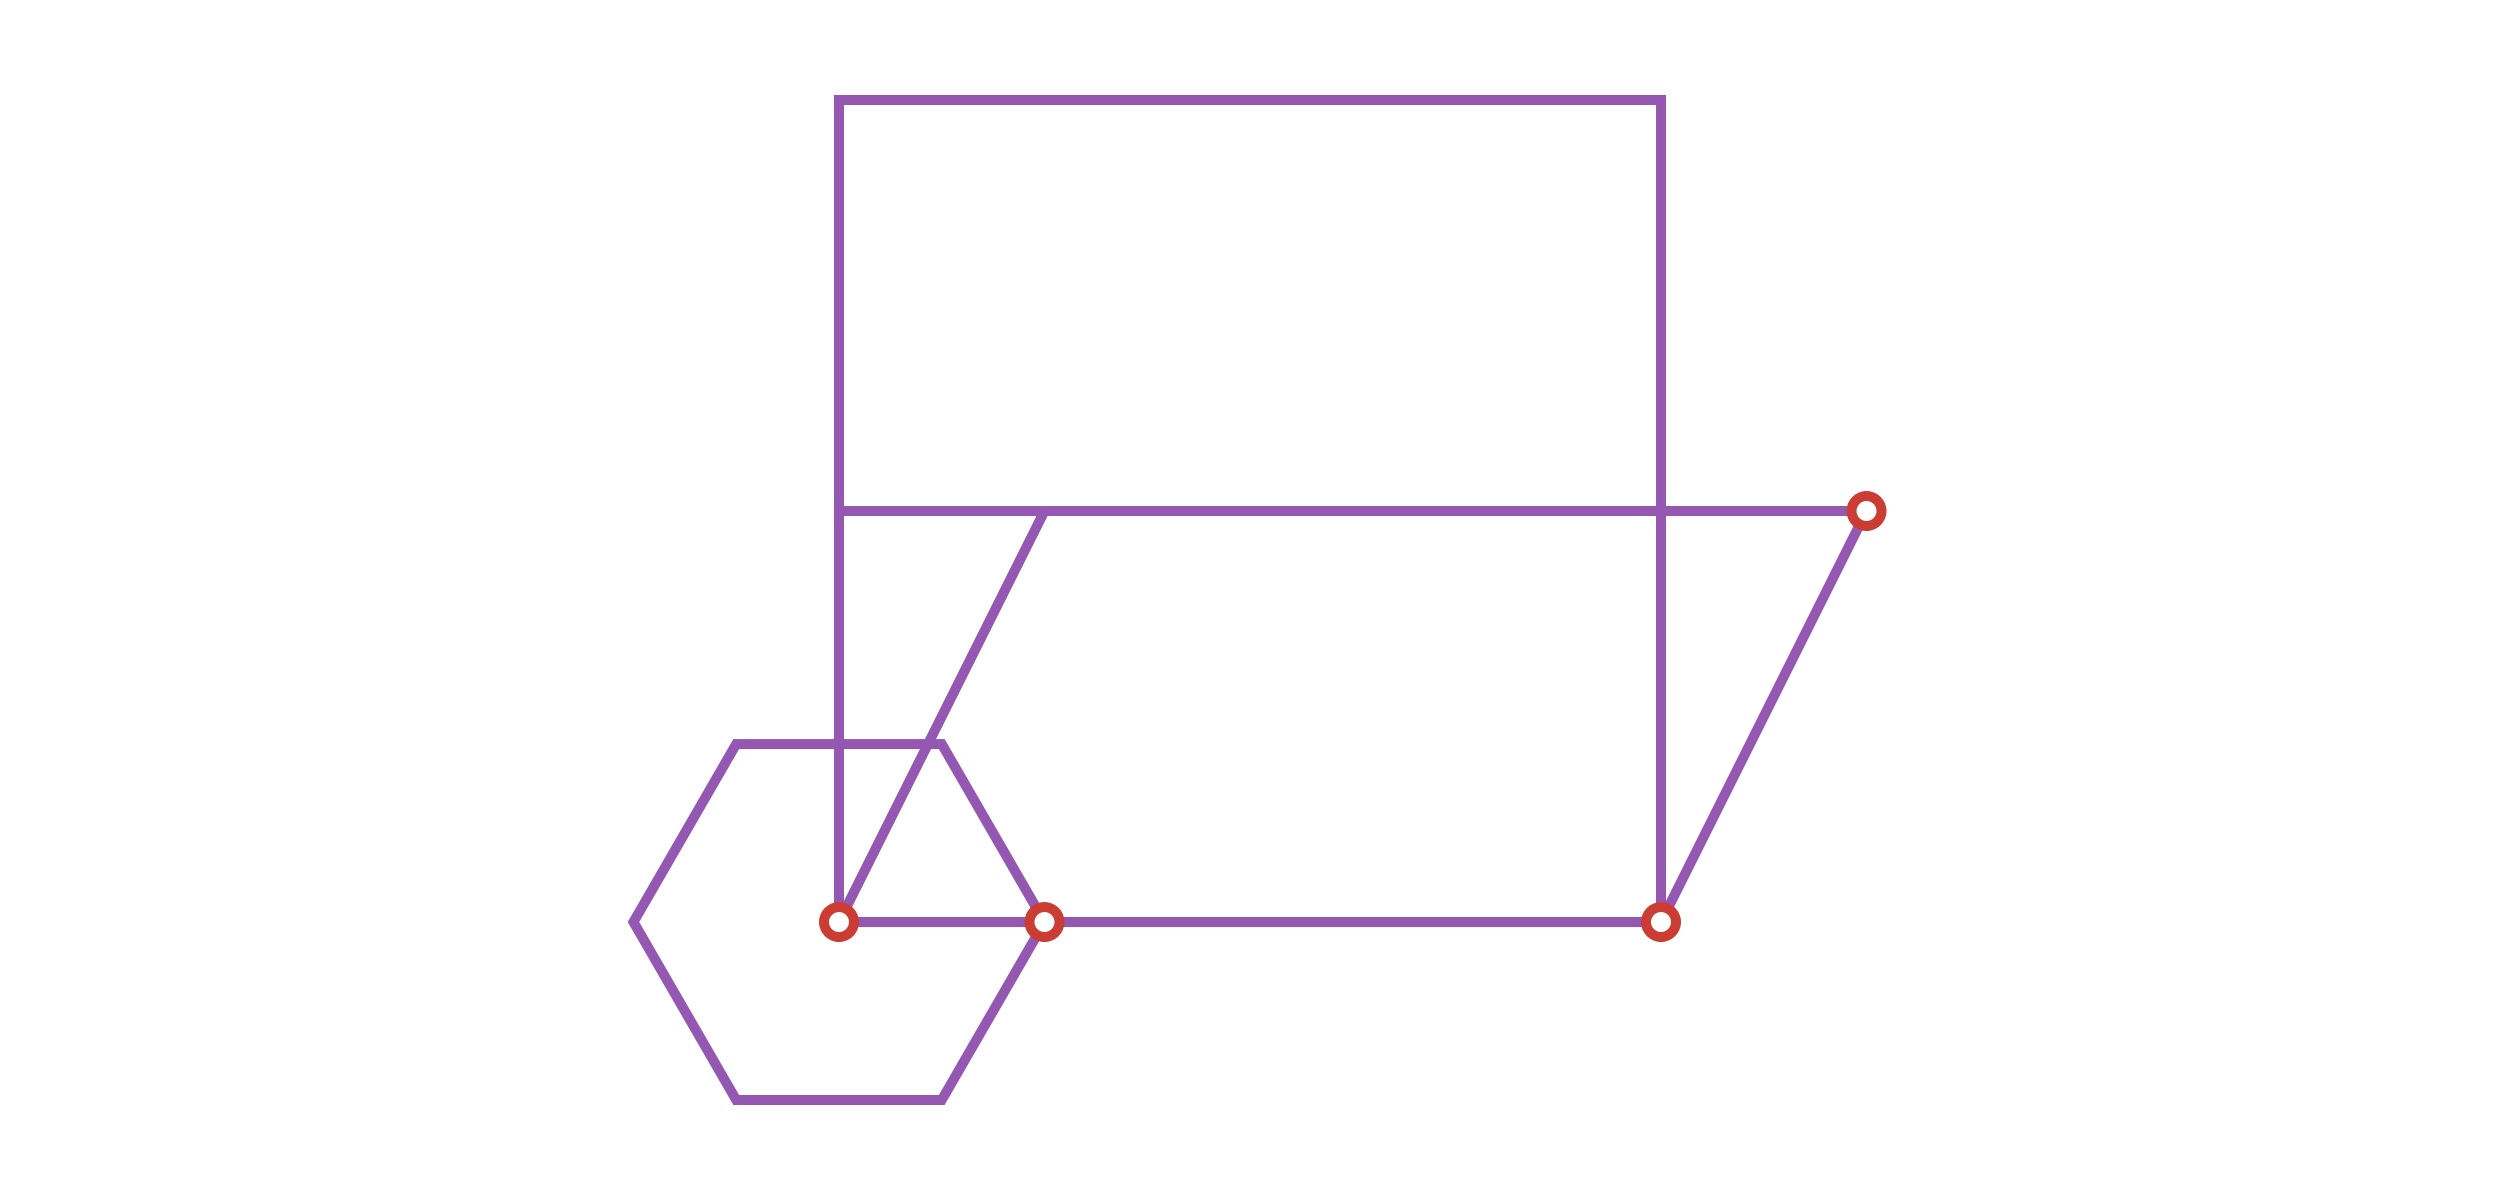
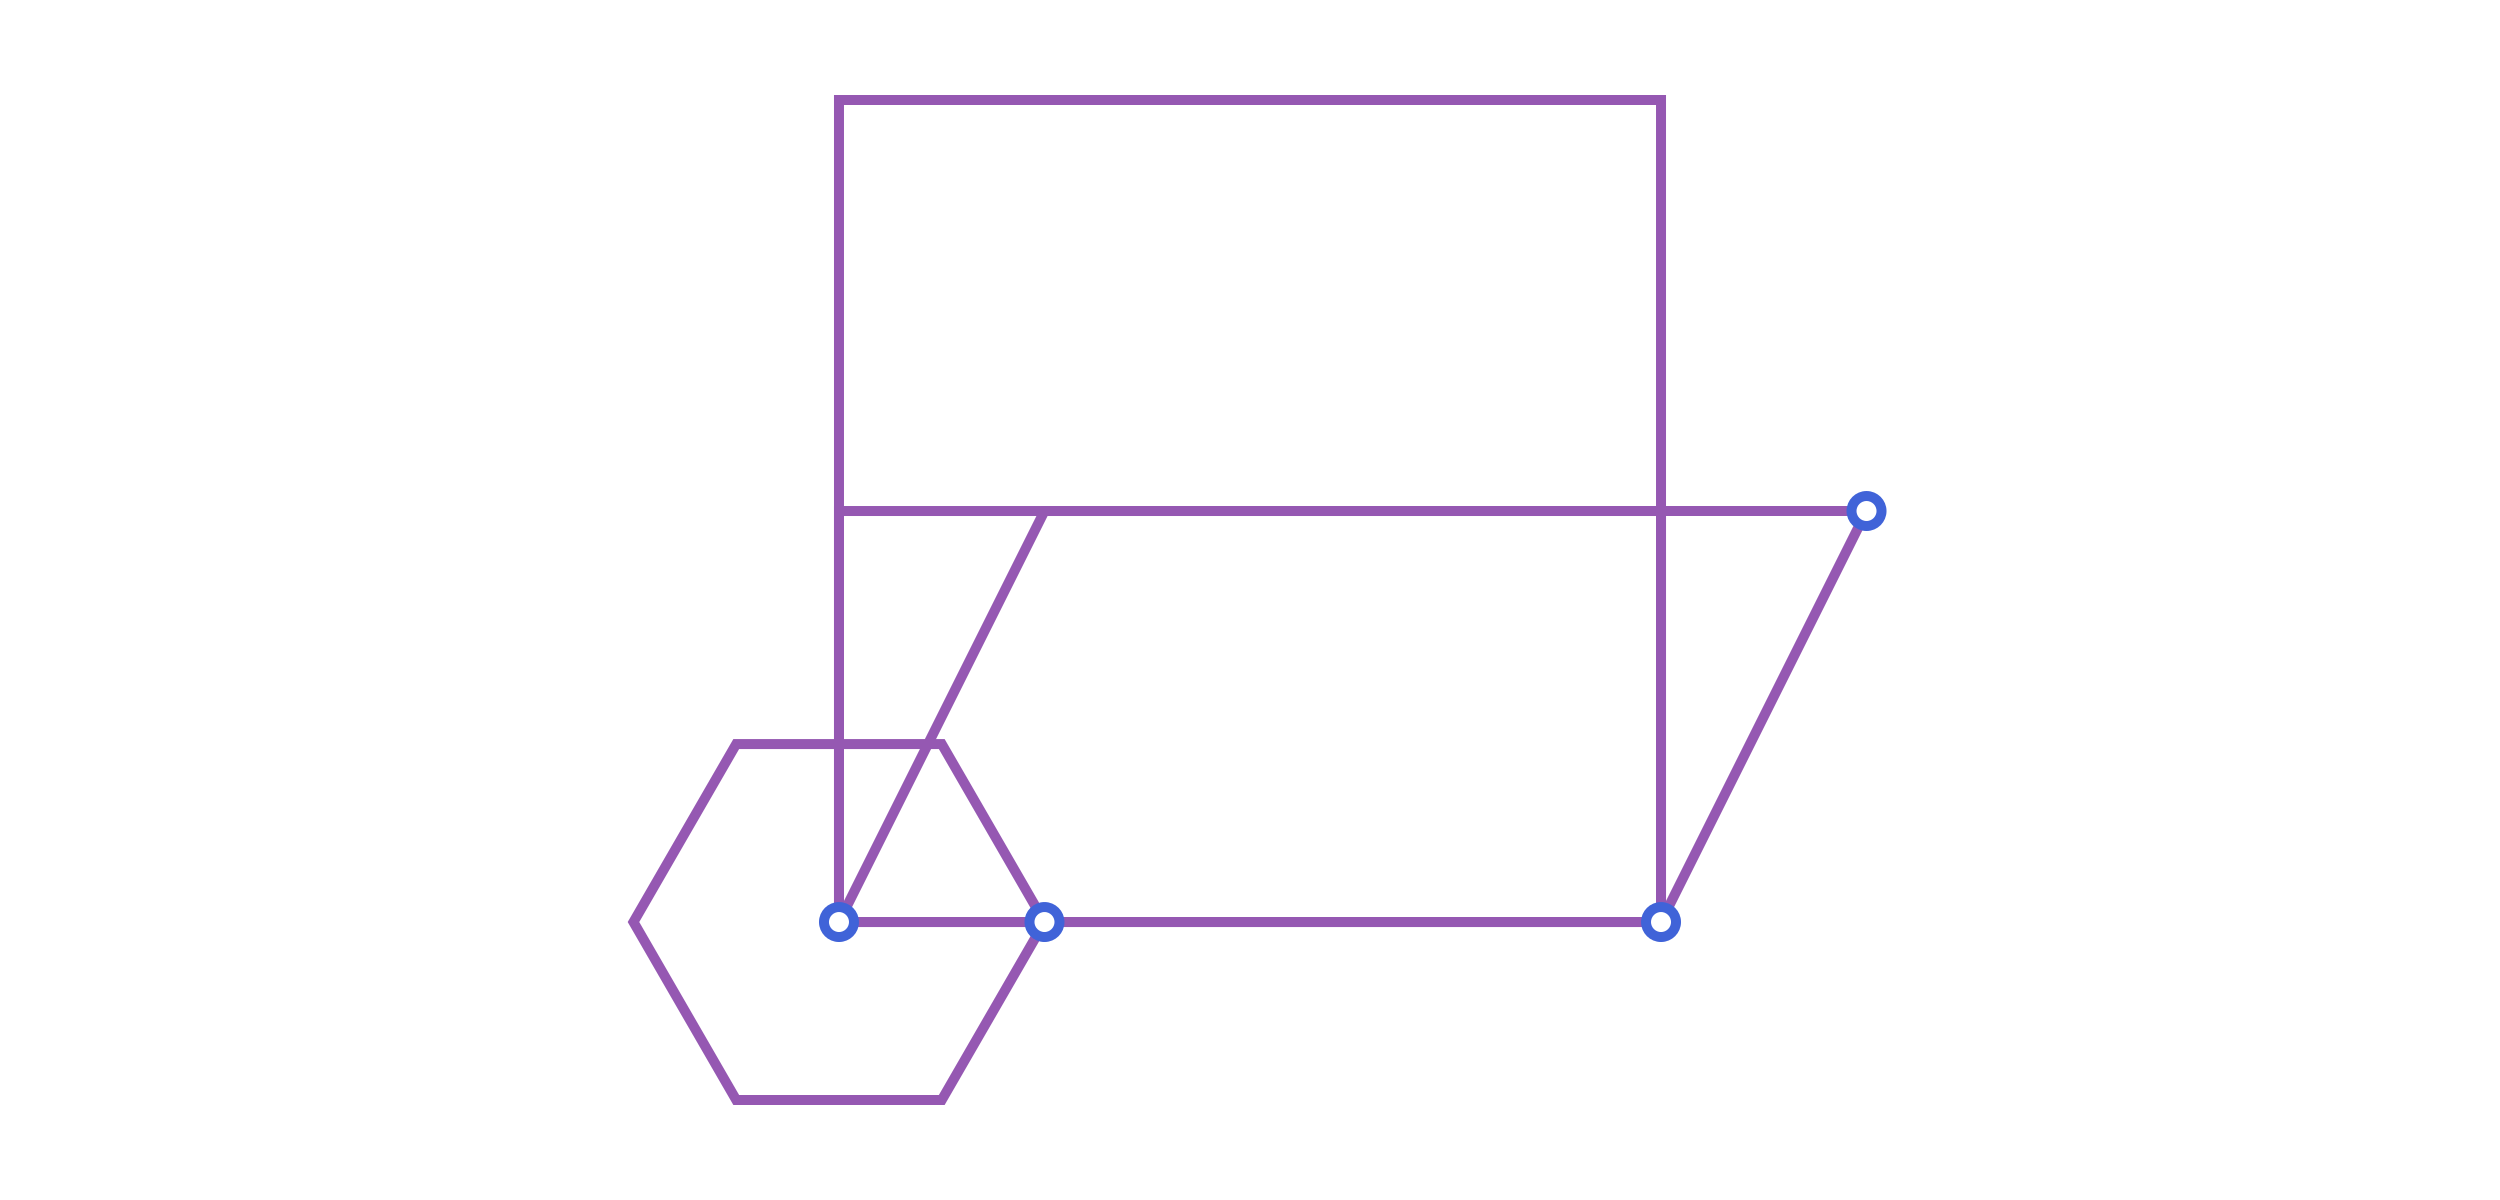
<svg xmlns="http://www.w3.org/2000/svg" width="500" height="240" viewBox="0 0 500 240">
  <path fill="none" stroke-width="2" stroke-linecap="butt" stroke-linejoin="miter" stroke="rgb(58.4%, 34.5%, 69.8%)" stroke-opacity="1" stroke-miterlimit="10" d="M 167.797 184.406 L 332.203 184.406 L 373.305 102.203 L 208.898 102.203 Z M 167.797 184.406 " />
  <path fill="none" stroke-width="2" stroke-linecap="butt" stroke-linejoin="miter" stroke="rgb(58.4%, 34.5%, 69.8%)" stroke-opacity="1" stroke-miterlimit="10" d="M 167.797 184.406 L 332.203 184.406 L 332.203 20 L 167.797 20 Z M 167.797 184.406 " />
  <path fill="none" stroke-width="2" stroke-linecap="butt" stroke-linejoin="miter" stroke="rgb(58.4%, 34.5%, 69.8%)" stroke-opacity="1" stroke-miterlimit="10" d="M 167.797 184.406 L 332.203 184.406 L 332.203 102.203 L 167.797 102.203 Z M 167.797 184.406 " />
  <path fill="none" stroke-width="2" stroke-linecap="butt" stroke-linejoin="miter" stroke="rgb(58.4%, 34.5%, 69.8%)" stroke-opacity="1" stroke-miterlimit="10" d="M 208.898 184.406 L 188.348 148.809 L 147.246 148.809 L 126.695 184.406 L 147.246 220 L 188.348 220 Z M 208.898 184.406 " />
-   <path fill-rule="nonzero" fill="rgb(100%, 100%, 100%)" fill-opacity="1" stroke-width="2" stroke-linecap="butt" stroke-linejoin="miter" stroke="rgb(79.6%, 23.5%, 20%)" stroke-opacity="1" stroke-miterlimit="10" d="M 170.797 184.406 C 170.797 186.062 169.453 187.406 167.797 187.406 C 166.141 187.406 164.797 186.062 164.797 184.406 C 164.797 182.75 166.141 181.406 167.797 181.406 C 169.453 181.406 170.797 182.75 170.797 184.406 Z M 335.203 184.406 C 335.203 186.062 333.859 187.406 332.203 187.406 C 330.547 187.406 329.203 186.062 329.203 184.406 C 329.203 182.75 330.547 181.406 332.203 181.406 C 333.859 181.406 335.203 182.75 335.203 184.406 Z M 376.305 102.203 C 376.305 103.859 374.961 105.203 373.305 105.203 C 371.648 105.203 370.305 103.859 370.305 102.203 C 370.305 100.547 371.648 99.203 373.305 99.203 C 374.961 99.203 376.305 100.547 376.305 102.203 Z M 211.898 184.406 C 211.898 186.062 210.555 187.406 208.898 187.406 C 207.242 187.406 205.898 186.062 205.898 184.406 C 205.898 182.75 207.242 181.406 208.898 181.406 C 210.555 181.406 211.898 182.75 211.898 184.406 Z M 211.898 184.406 " />
+   <path fill-rule="nonzero" fill="rgb(100%, 100%, 100%)" fill-opacity="1" stroke-width="2" stroke-linecap="butt" stroke-linejoin="miter" stroke="rgb(25.1%, 38.8%, 84.7%)" stroke-opacity="1" stroke-miterlimit="10" d="M 170.797 184.406 C 170.797 186.062 169.453 187.406 167.797 187.406 C 166.141 187.406 164.797 186.062 164.797 184.406 C 164.797 182.75 166.141 181.406 167.797 181.406 C 169.453 181.406 170.797 182.75 170.797 184.406 Z M 335.203 184.406 C 335.203 186.062 333.859 187.406 332.203 187.406 C 330.547 187.406 329.203 186.062 329.203 184.406 C 329.203 182.75 330.547 181.406 332.203 181.406 C 333.859 181.406 335.203 182.75 335.203 184.406 Z M 376.305 102.203 C 376.305 103.859 374.961 105.203 373.305 105.203 C 371.648 105.203 370.305 103.859 370.305 102.203 C 370.305 100.547 371.648 99.203 373.305 99.203 C 374.961 99.203 376.305 100.547 376.305 102.203 Z M 211.898 184.406 C 211.898 186.062 210.555 187.406 208.898 187.406 C 207.242 187.406 205.898 186.062 205.898 184.406 C 205.898 182.75 207.242 181.406 208.898 181.406 C 210.555 181.406 211.898 182.75 211.898 184.406 Z M 211.898 184.406 " />
</svg>
